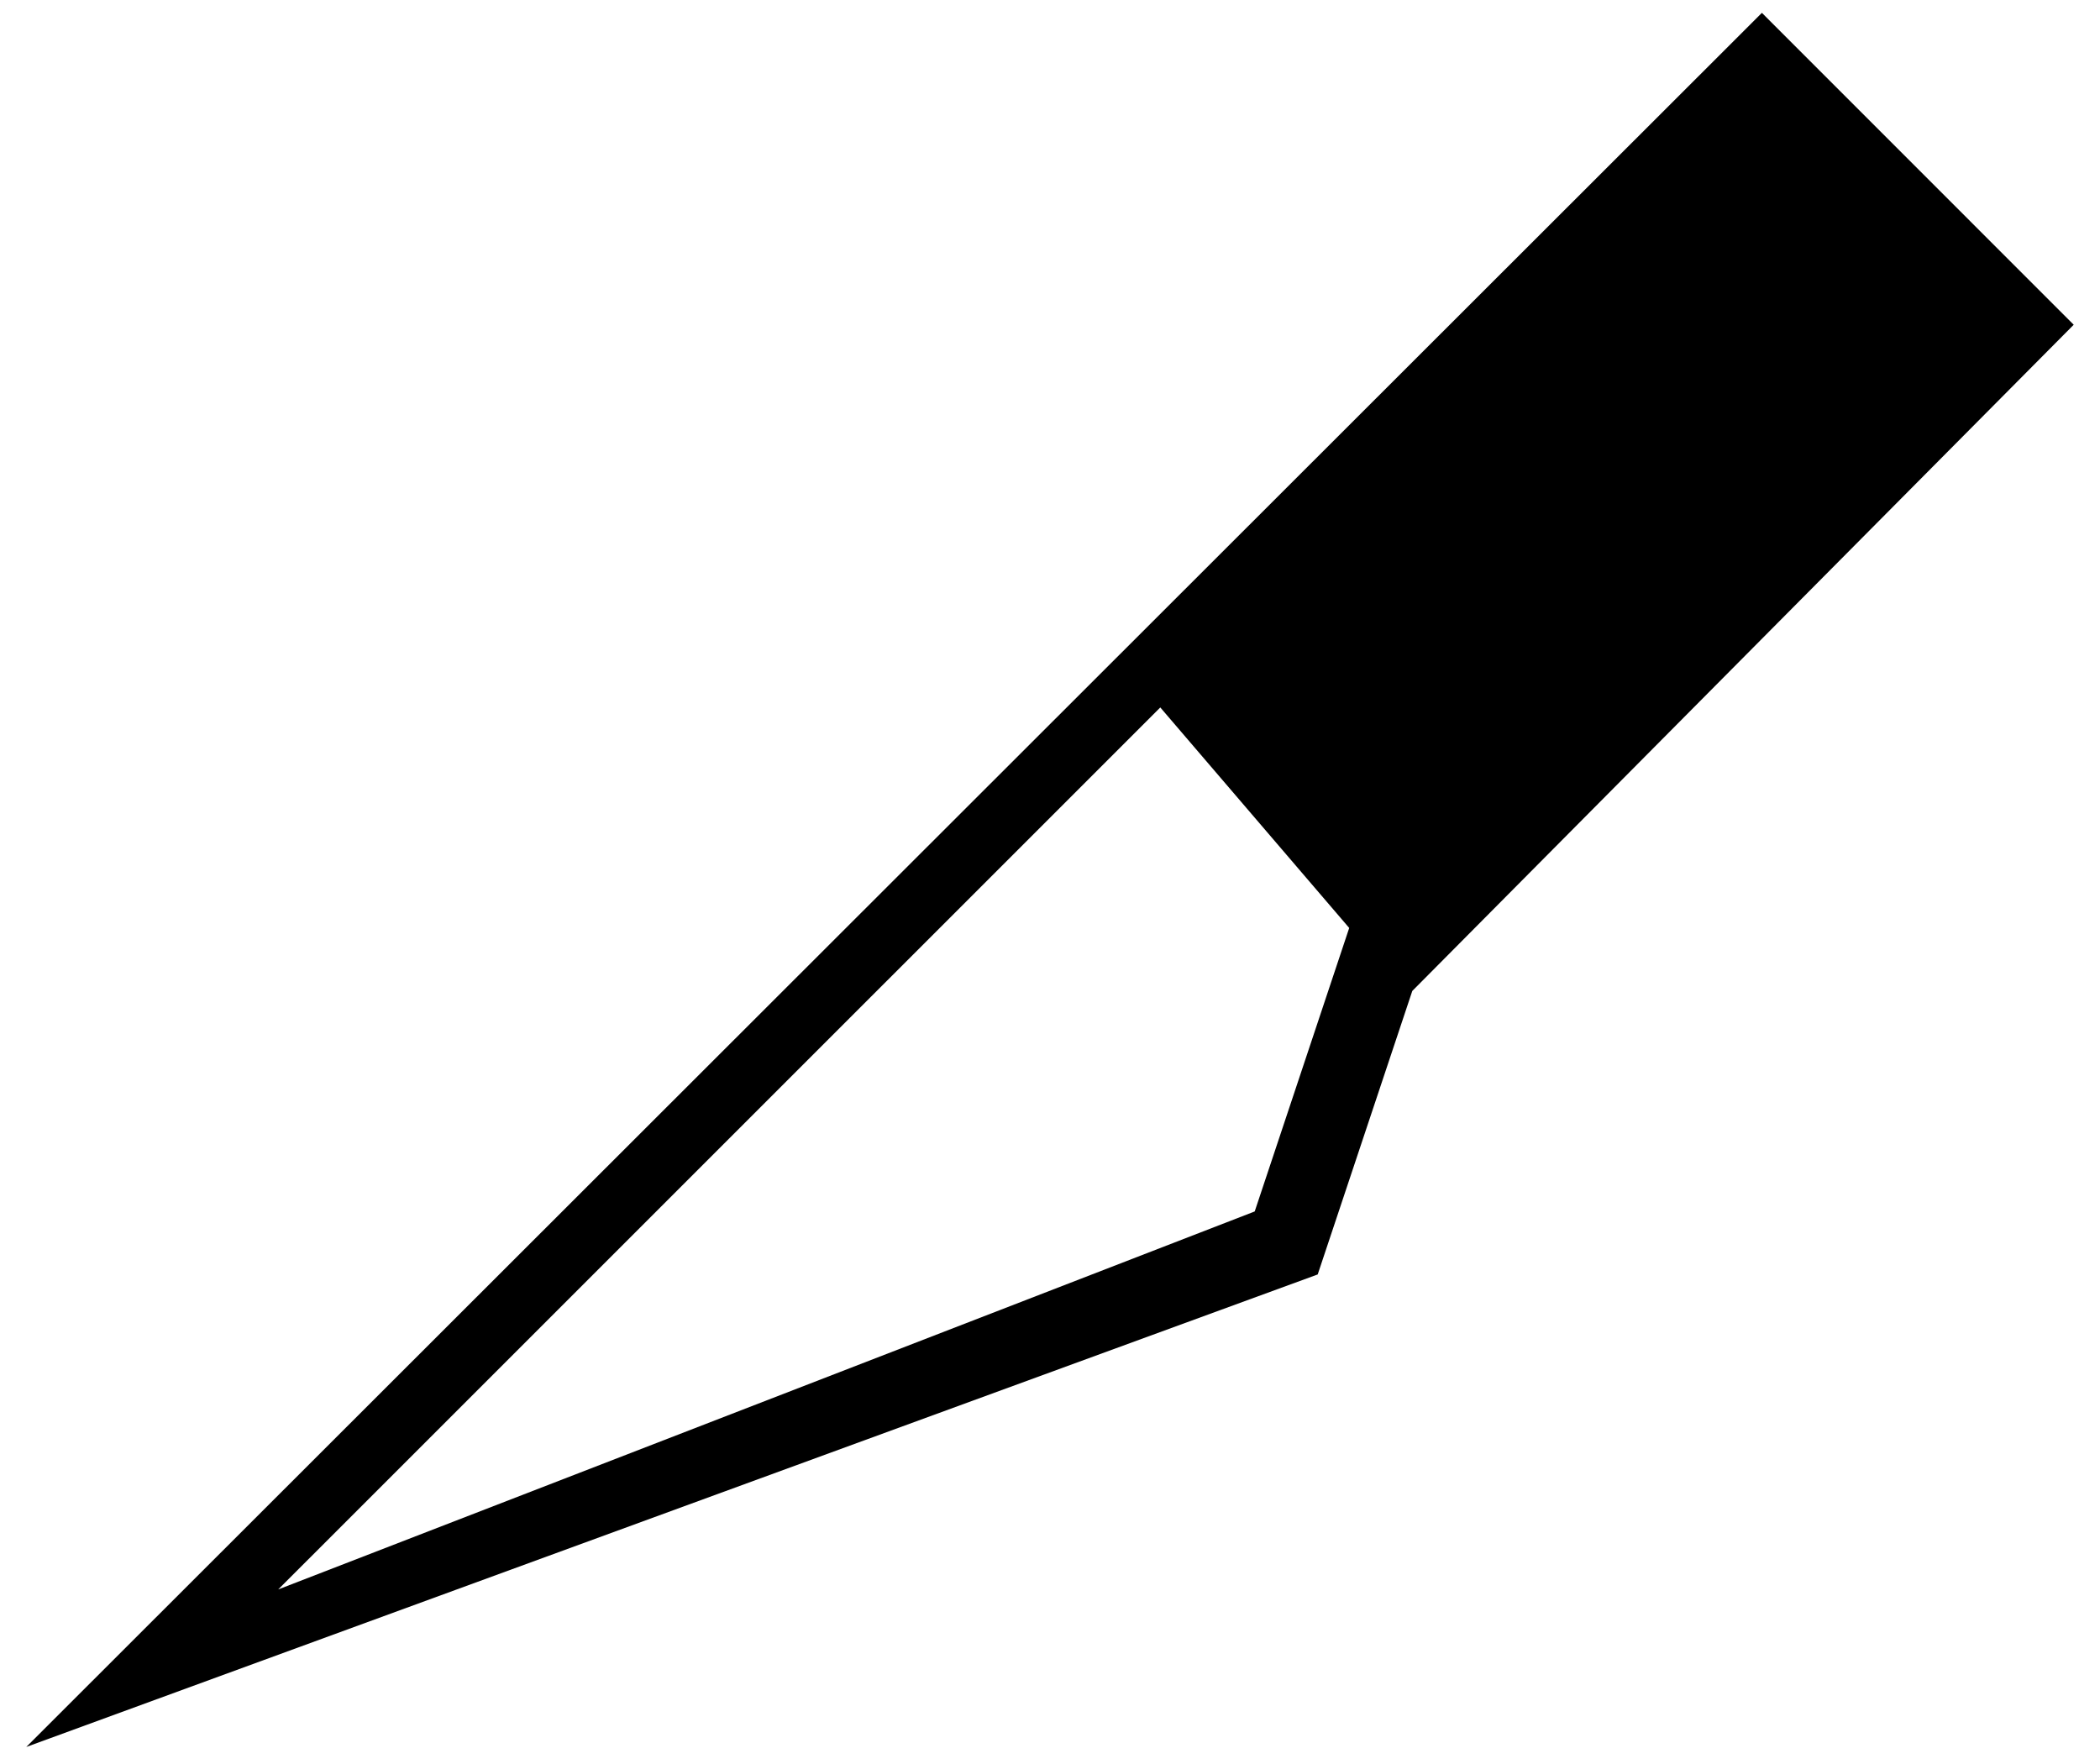
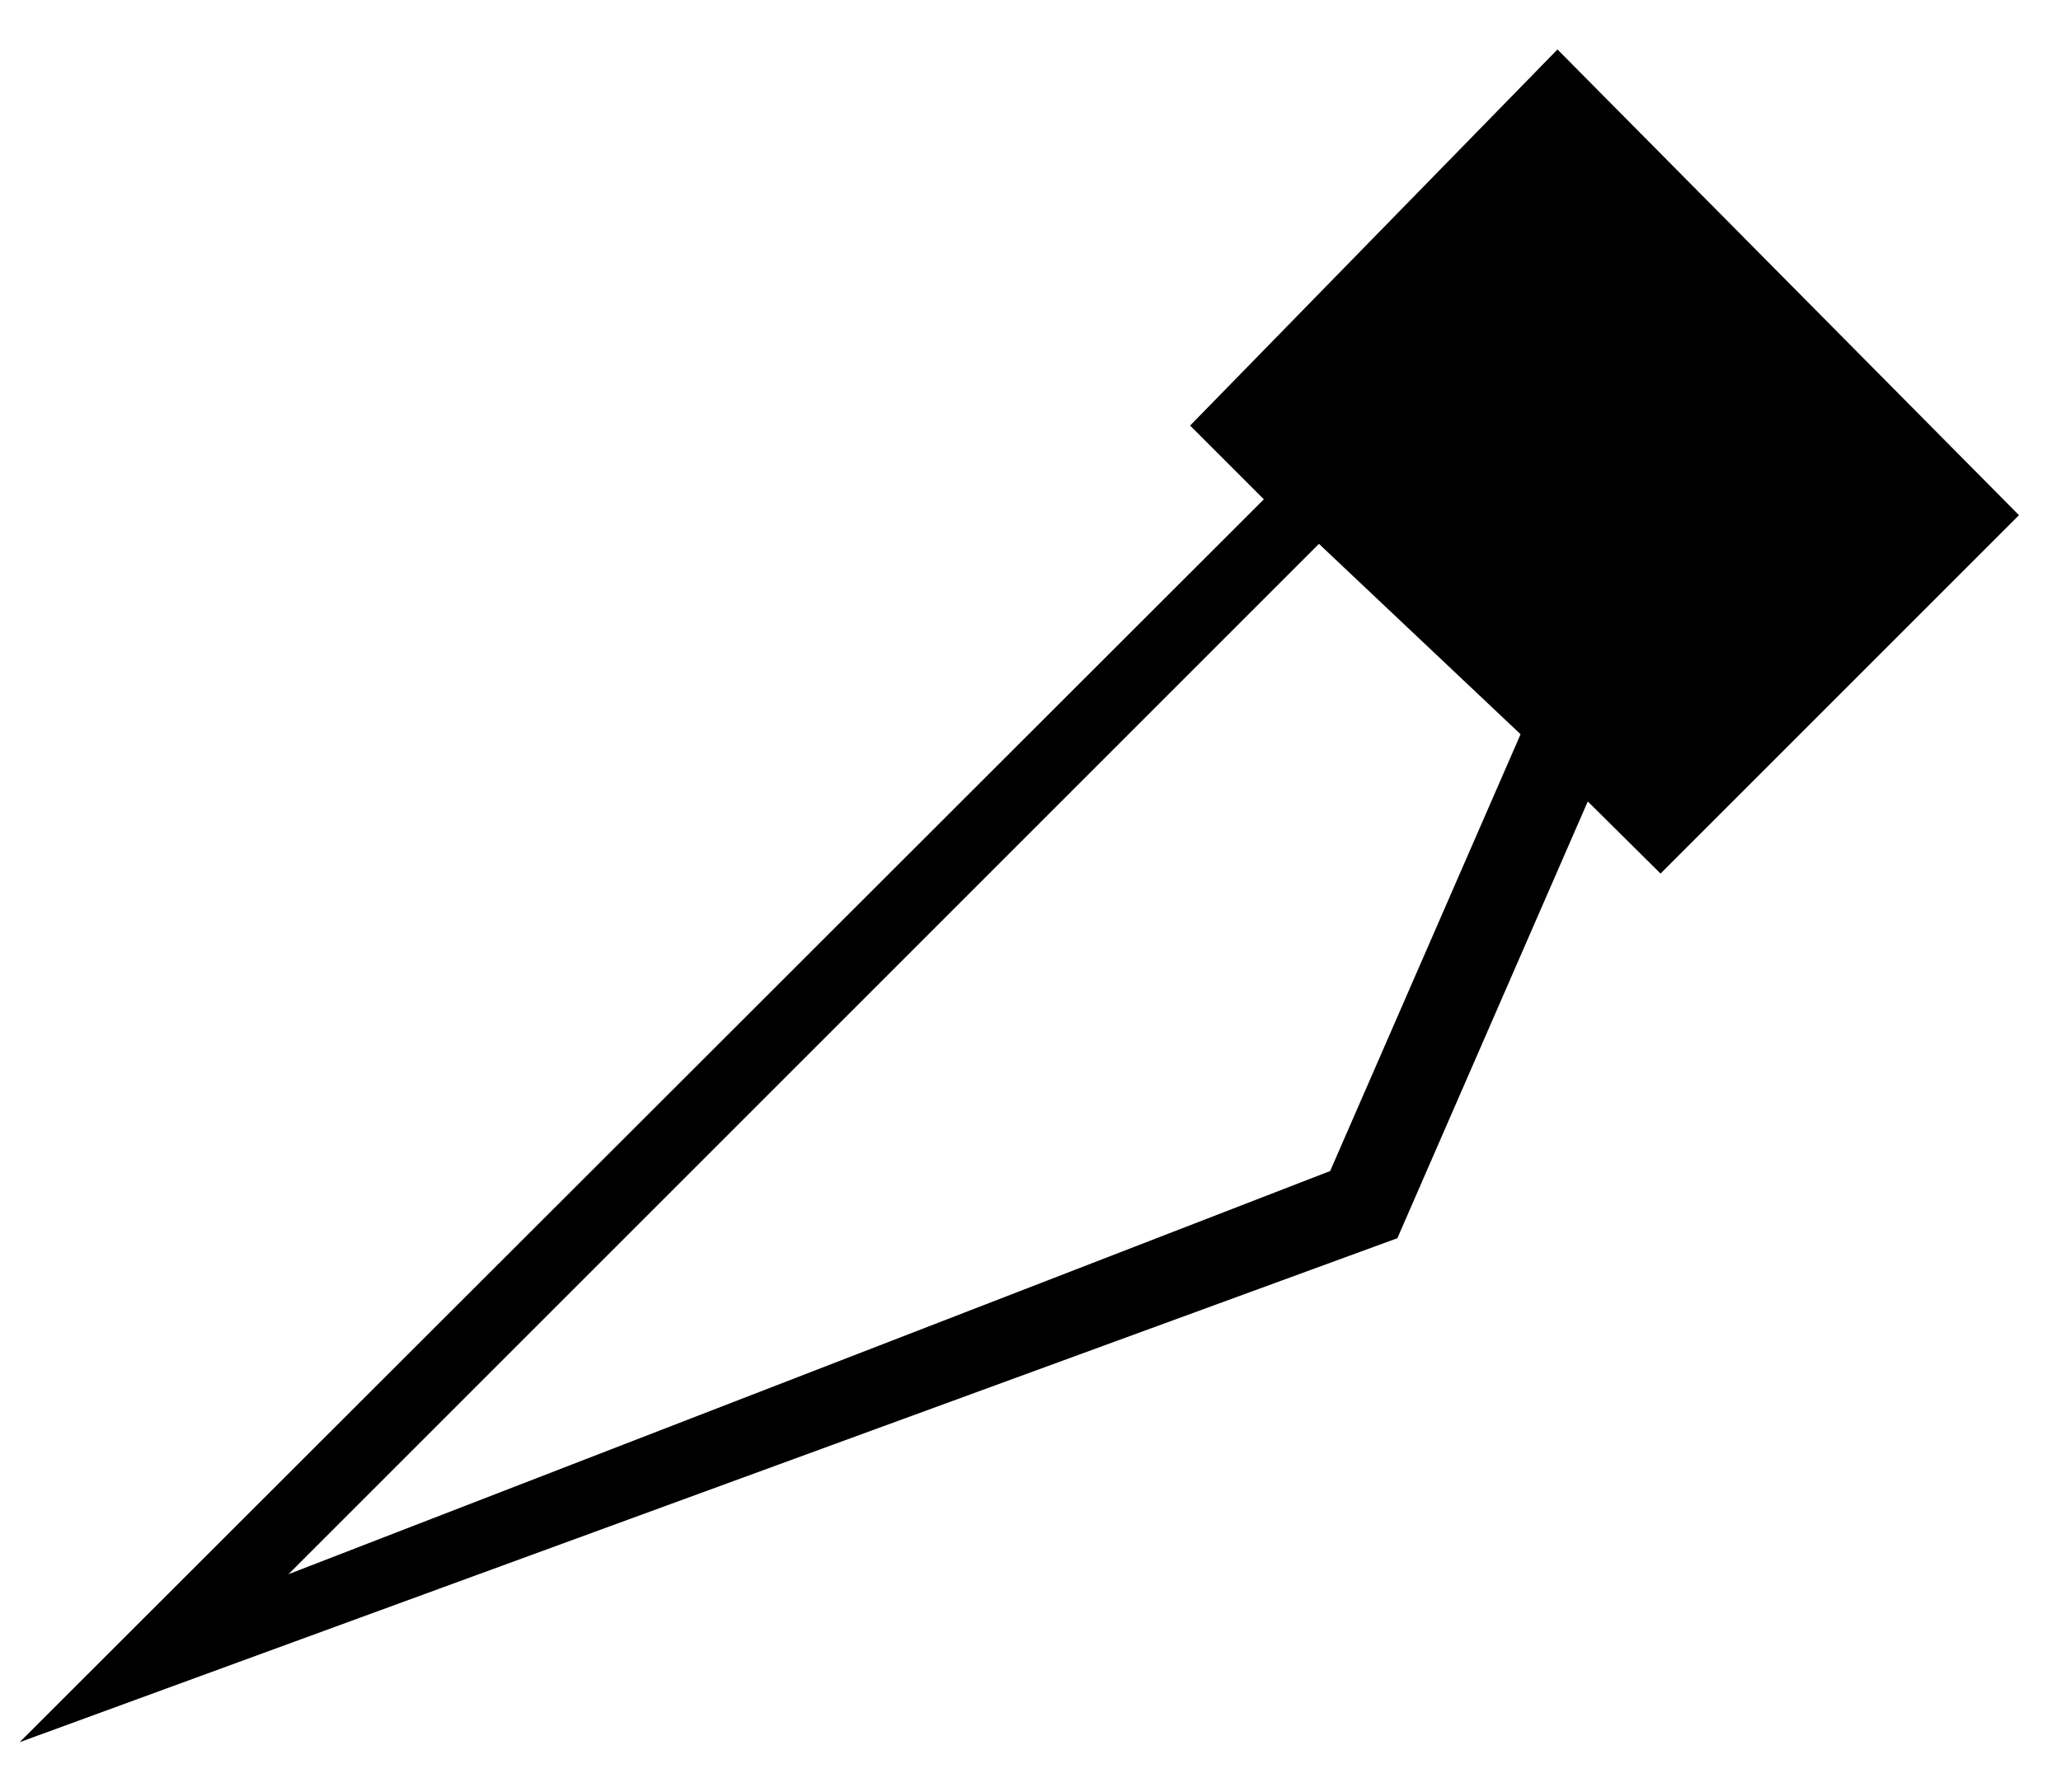
- <svg xmlns="http://www.w3.org/2000/svg" width="25px" height="21px">
-   <path fill-rule="evenodd" fill="rgb(0, 0, 0)" d="M16.813,11.797 L15.687,15.172 L0.313,20.797 L20.975,0.153 L24.687,3.866 L16.813,11.797 ZM13.813,8.422 L3.312,18.922 L14.937,14.422 L16.062,11.047 L13.813,8.422 Z" />
+ <svg xmlns="http://www.w3.org/2000/svg" width="23px" height="20px">
+   <path fill-rule="evenodd" fill="rgb(0, 0, 0)" d="M18.531,9.750 L17.719,8.945 L15.594,13.820 L0.219,19.445 L14.104,5.573 L13.281,4.750 L17.381,0.552 L22.531,5.750 L18.531,9.750 ZM14.719,6.070 L3.219,17.570 L14.844,13.070 L16.969,8.195 L14.719,6.070 Z" />
</svg>
